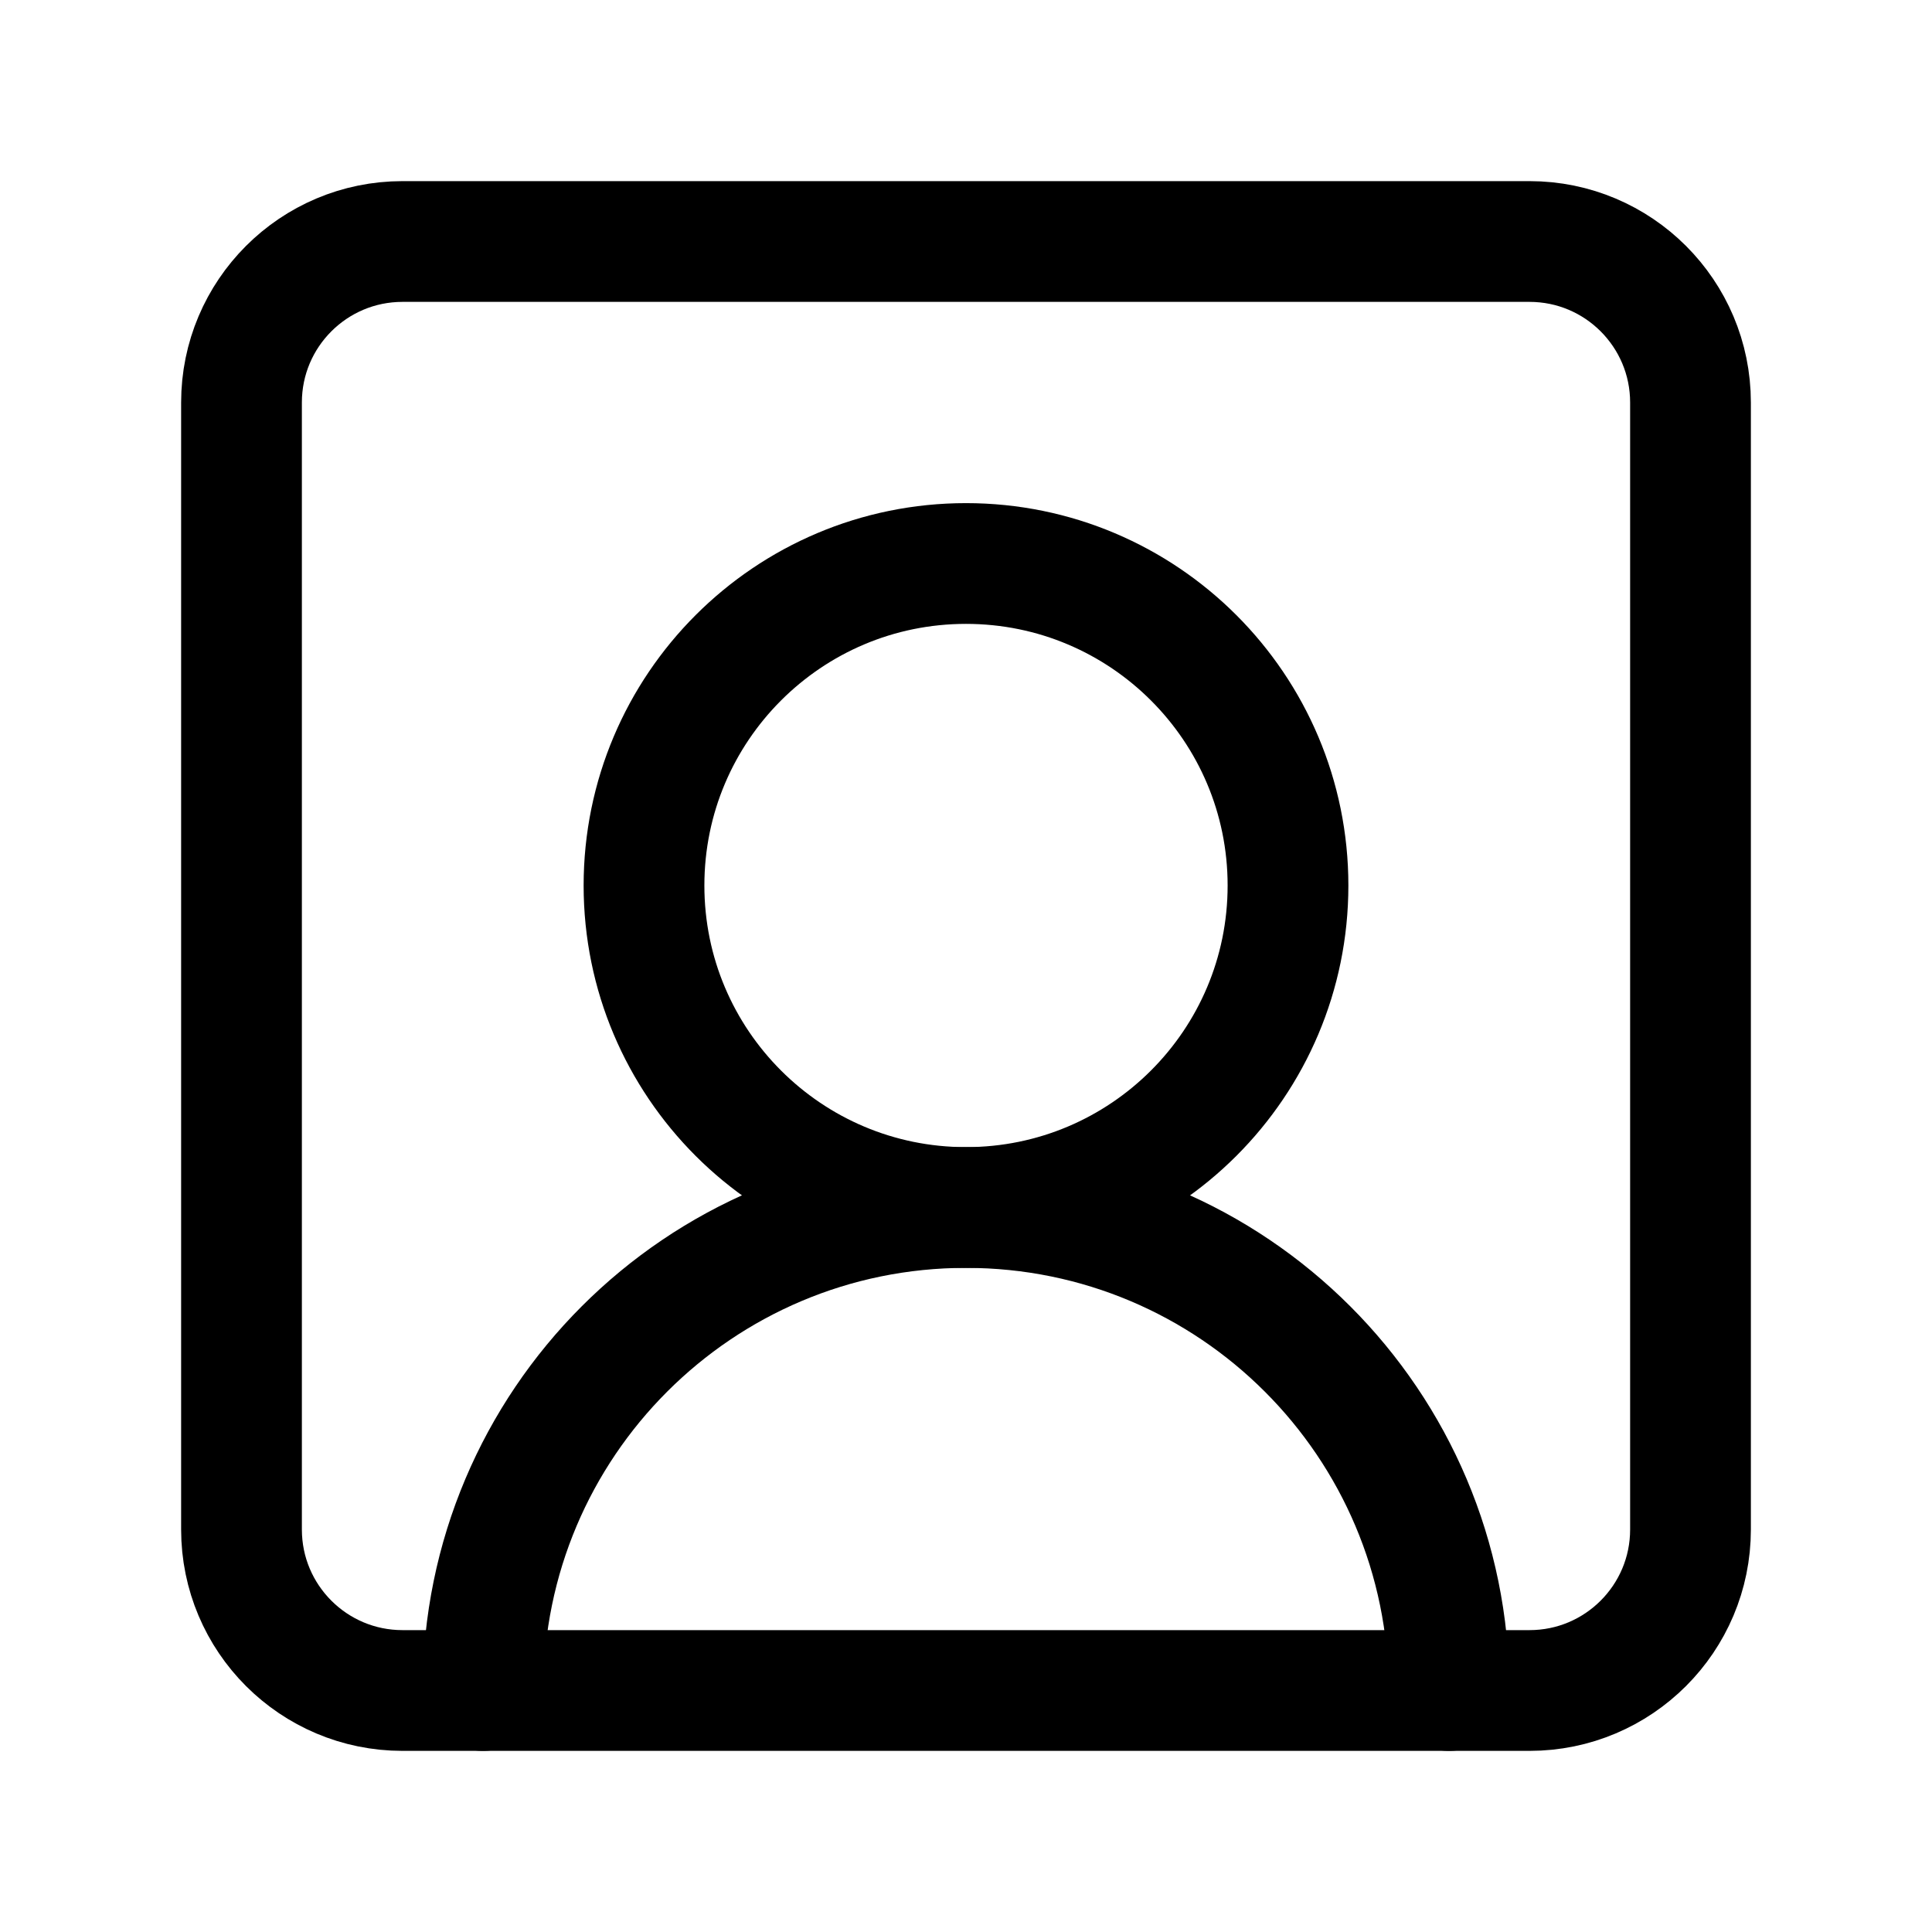
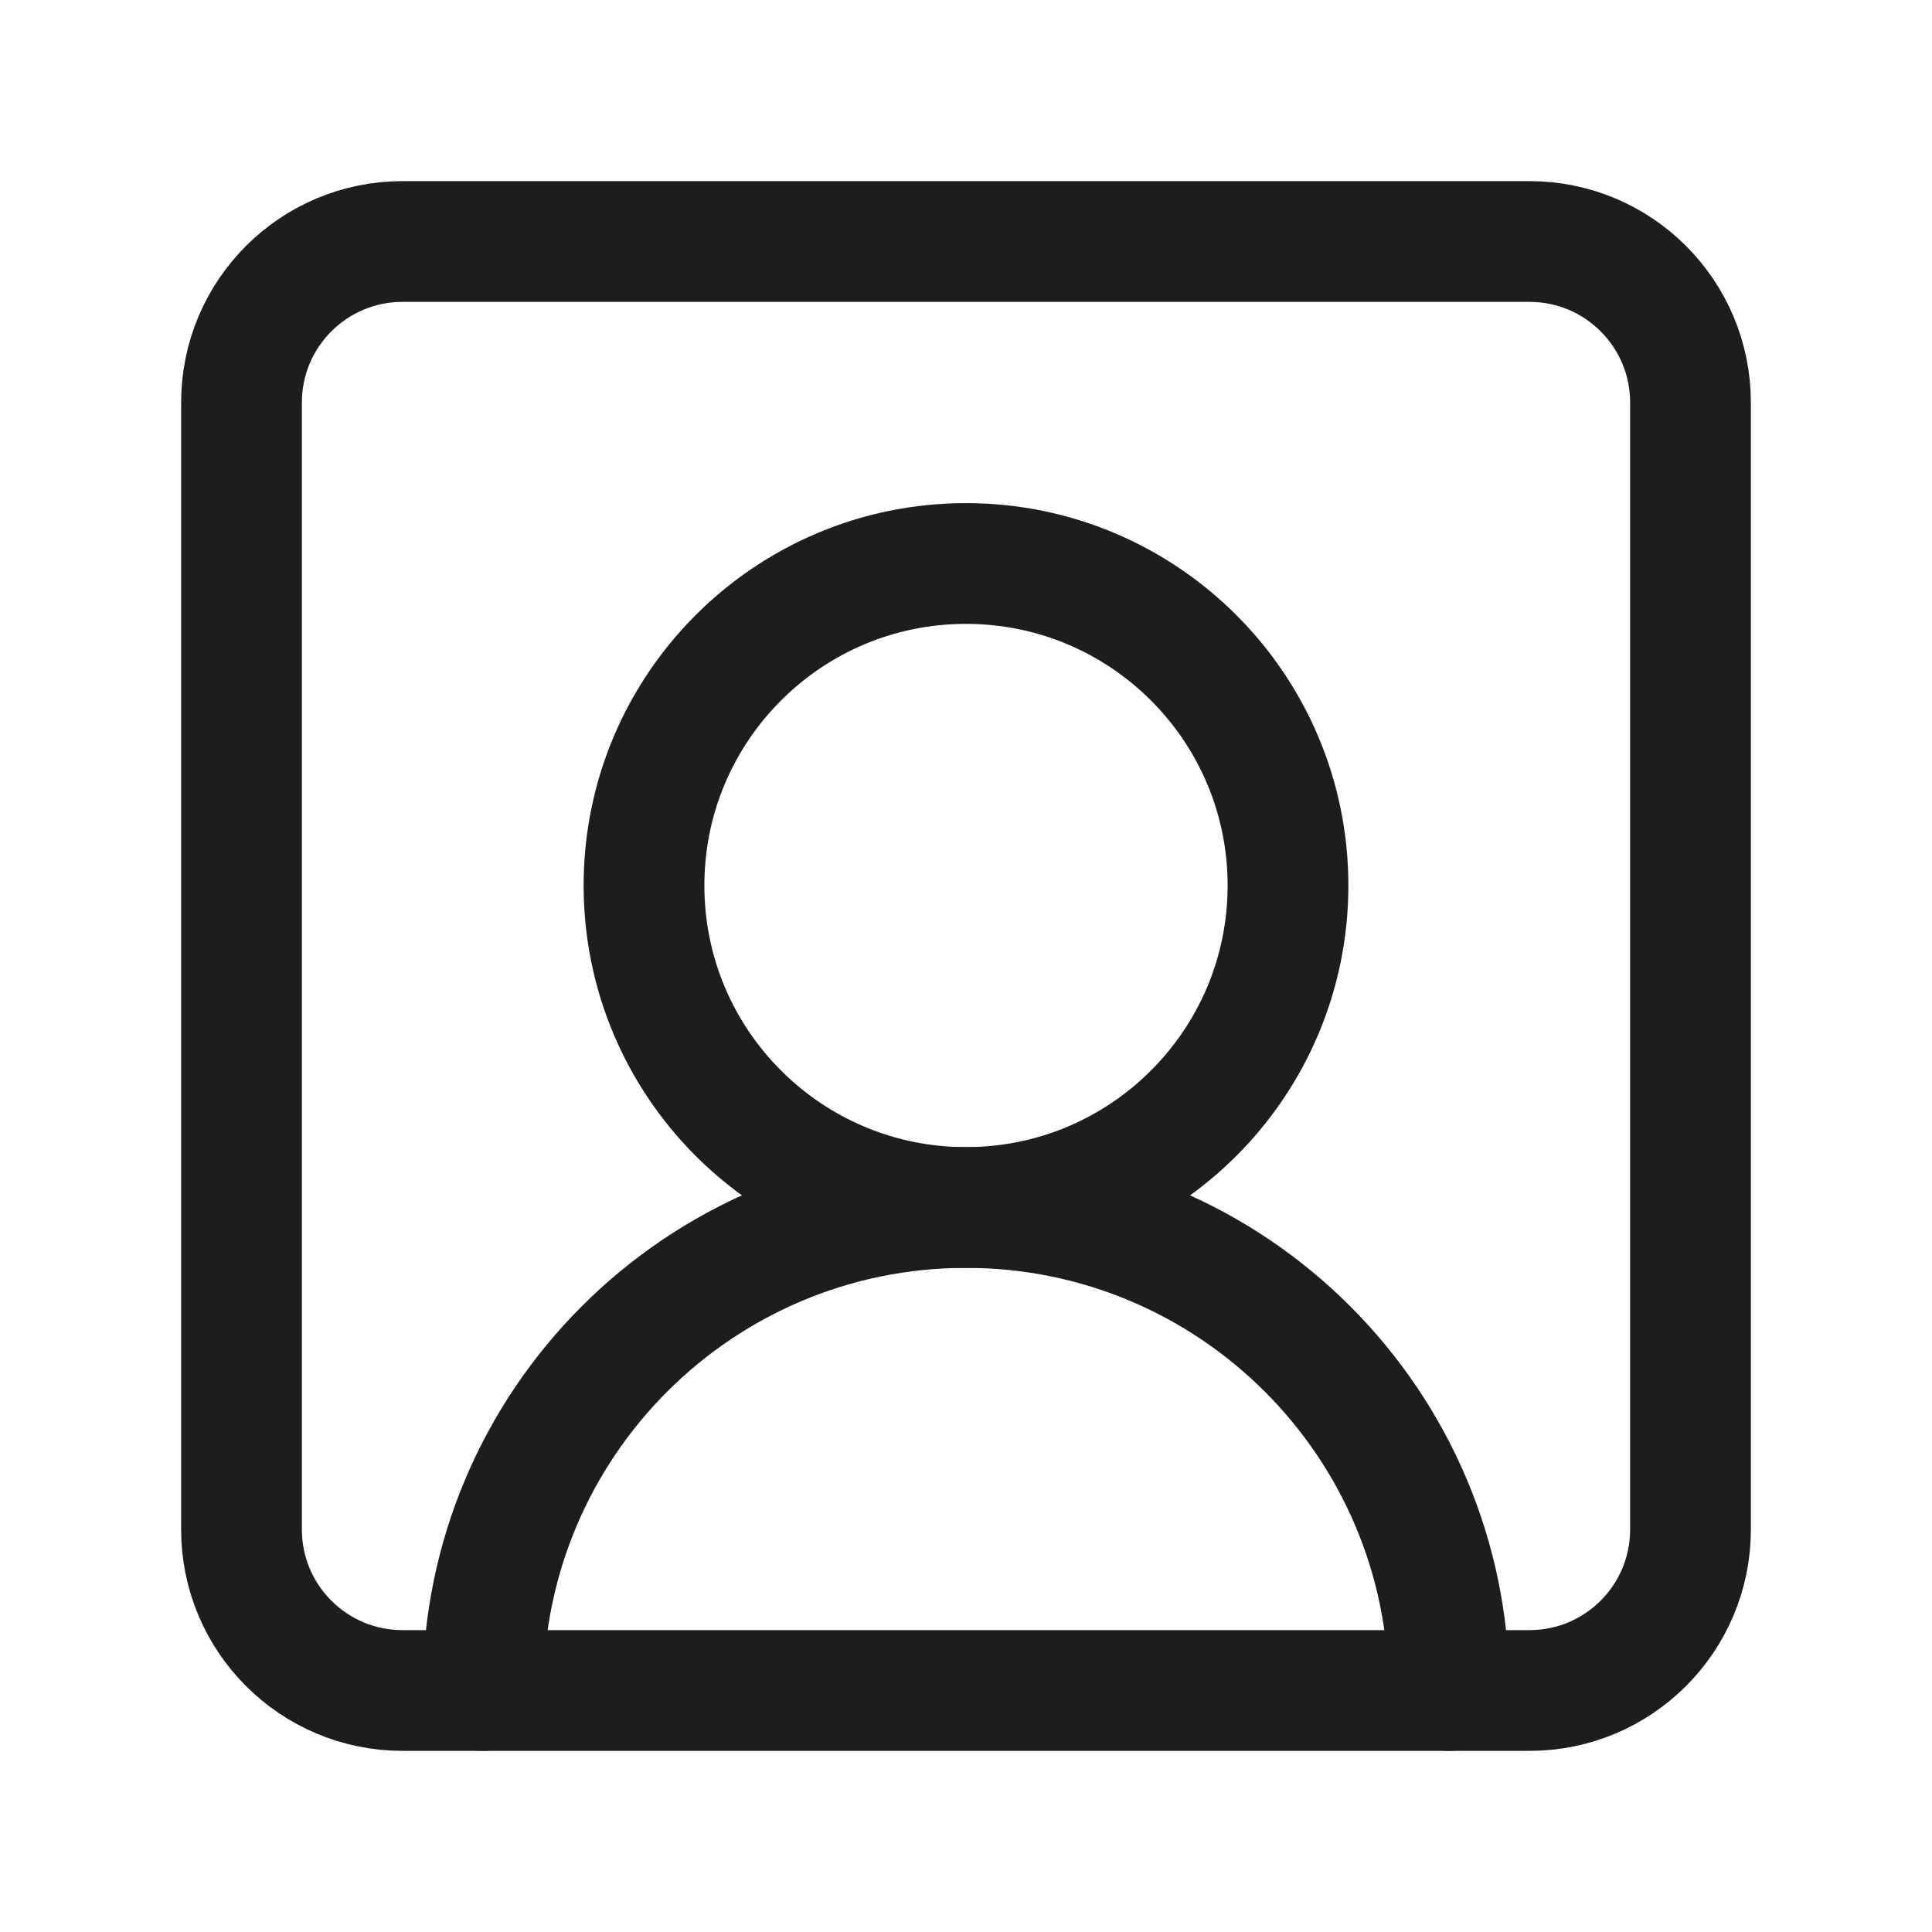
- <svg xmlns="http://www.w3.org/2000/svg" width="24" height="24" viewBox="0 0 24 24" fill="none" stroke="currentColor" stroke-width="1.5" stroke-linecap="round" stroke-linejoin="round" class="lucide lucide-square-user-round-icon lucide-square-user-round">
+ <svg xmlns="http://www.w3.org/2000/svg" width="24" height="24" viewBox="0 0 24 24" fill="none" stroke="#1d1d1f" stroke-width="1.5" stroke-linecap="round" stroke-linejoin="round" class="lucide lucide-square-user-round-icon lucide-square-user-round">
  <path d="M18 21a6 6 0 0 0-12 0" />
  <circle cx="12" cy="11" r="4" />
  <rect width="18" height="18" x="3" y="3" rx="2" />
</svg>
